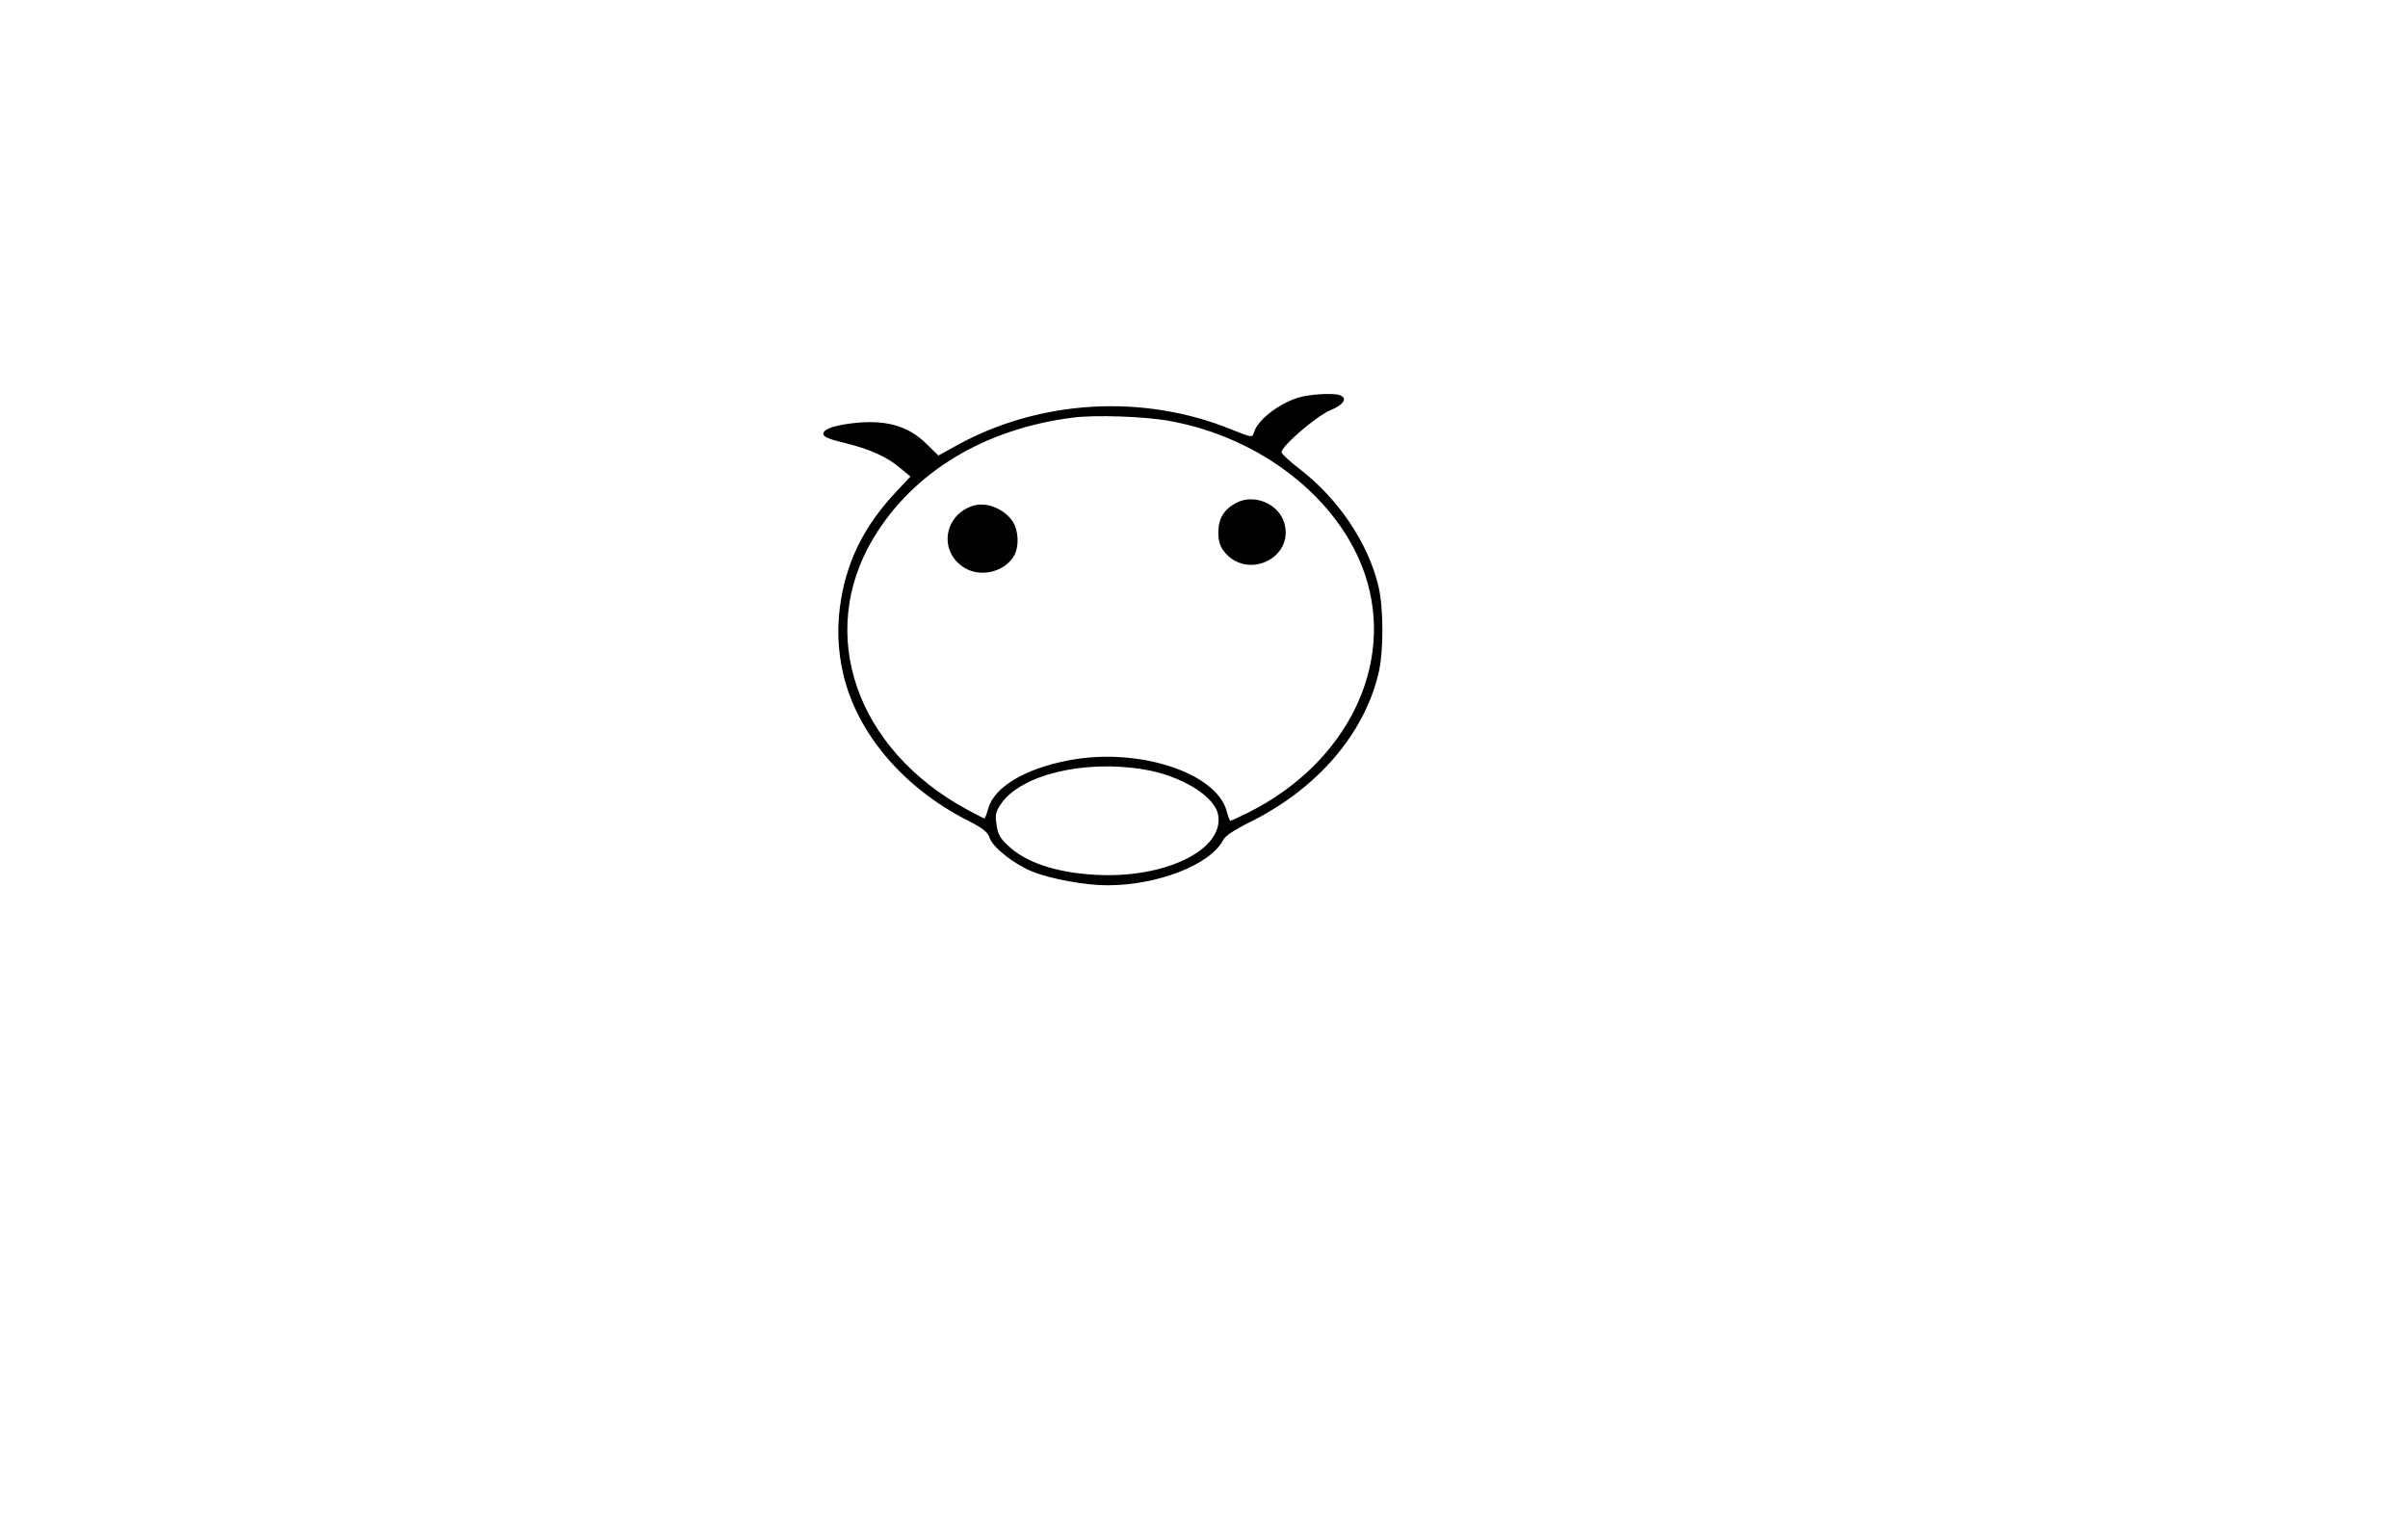
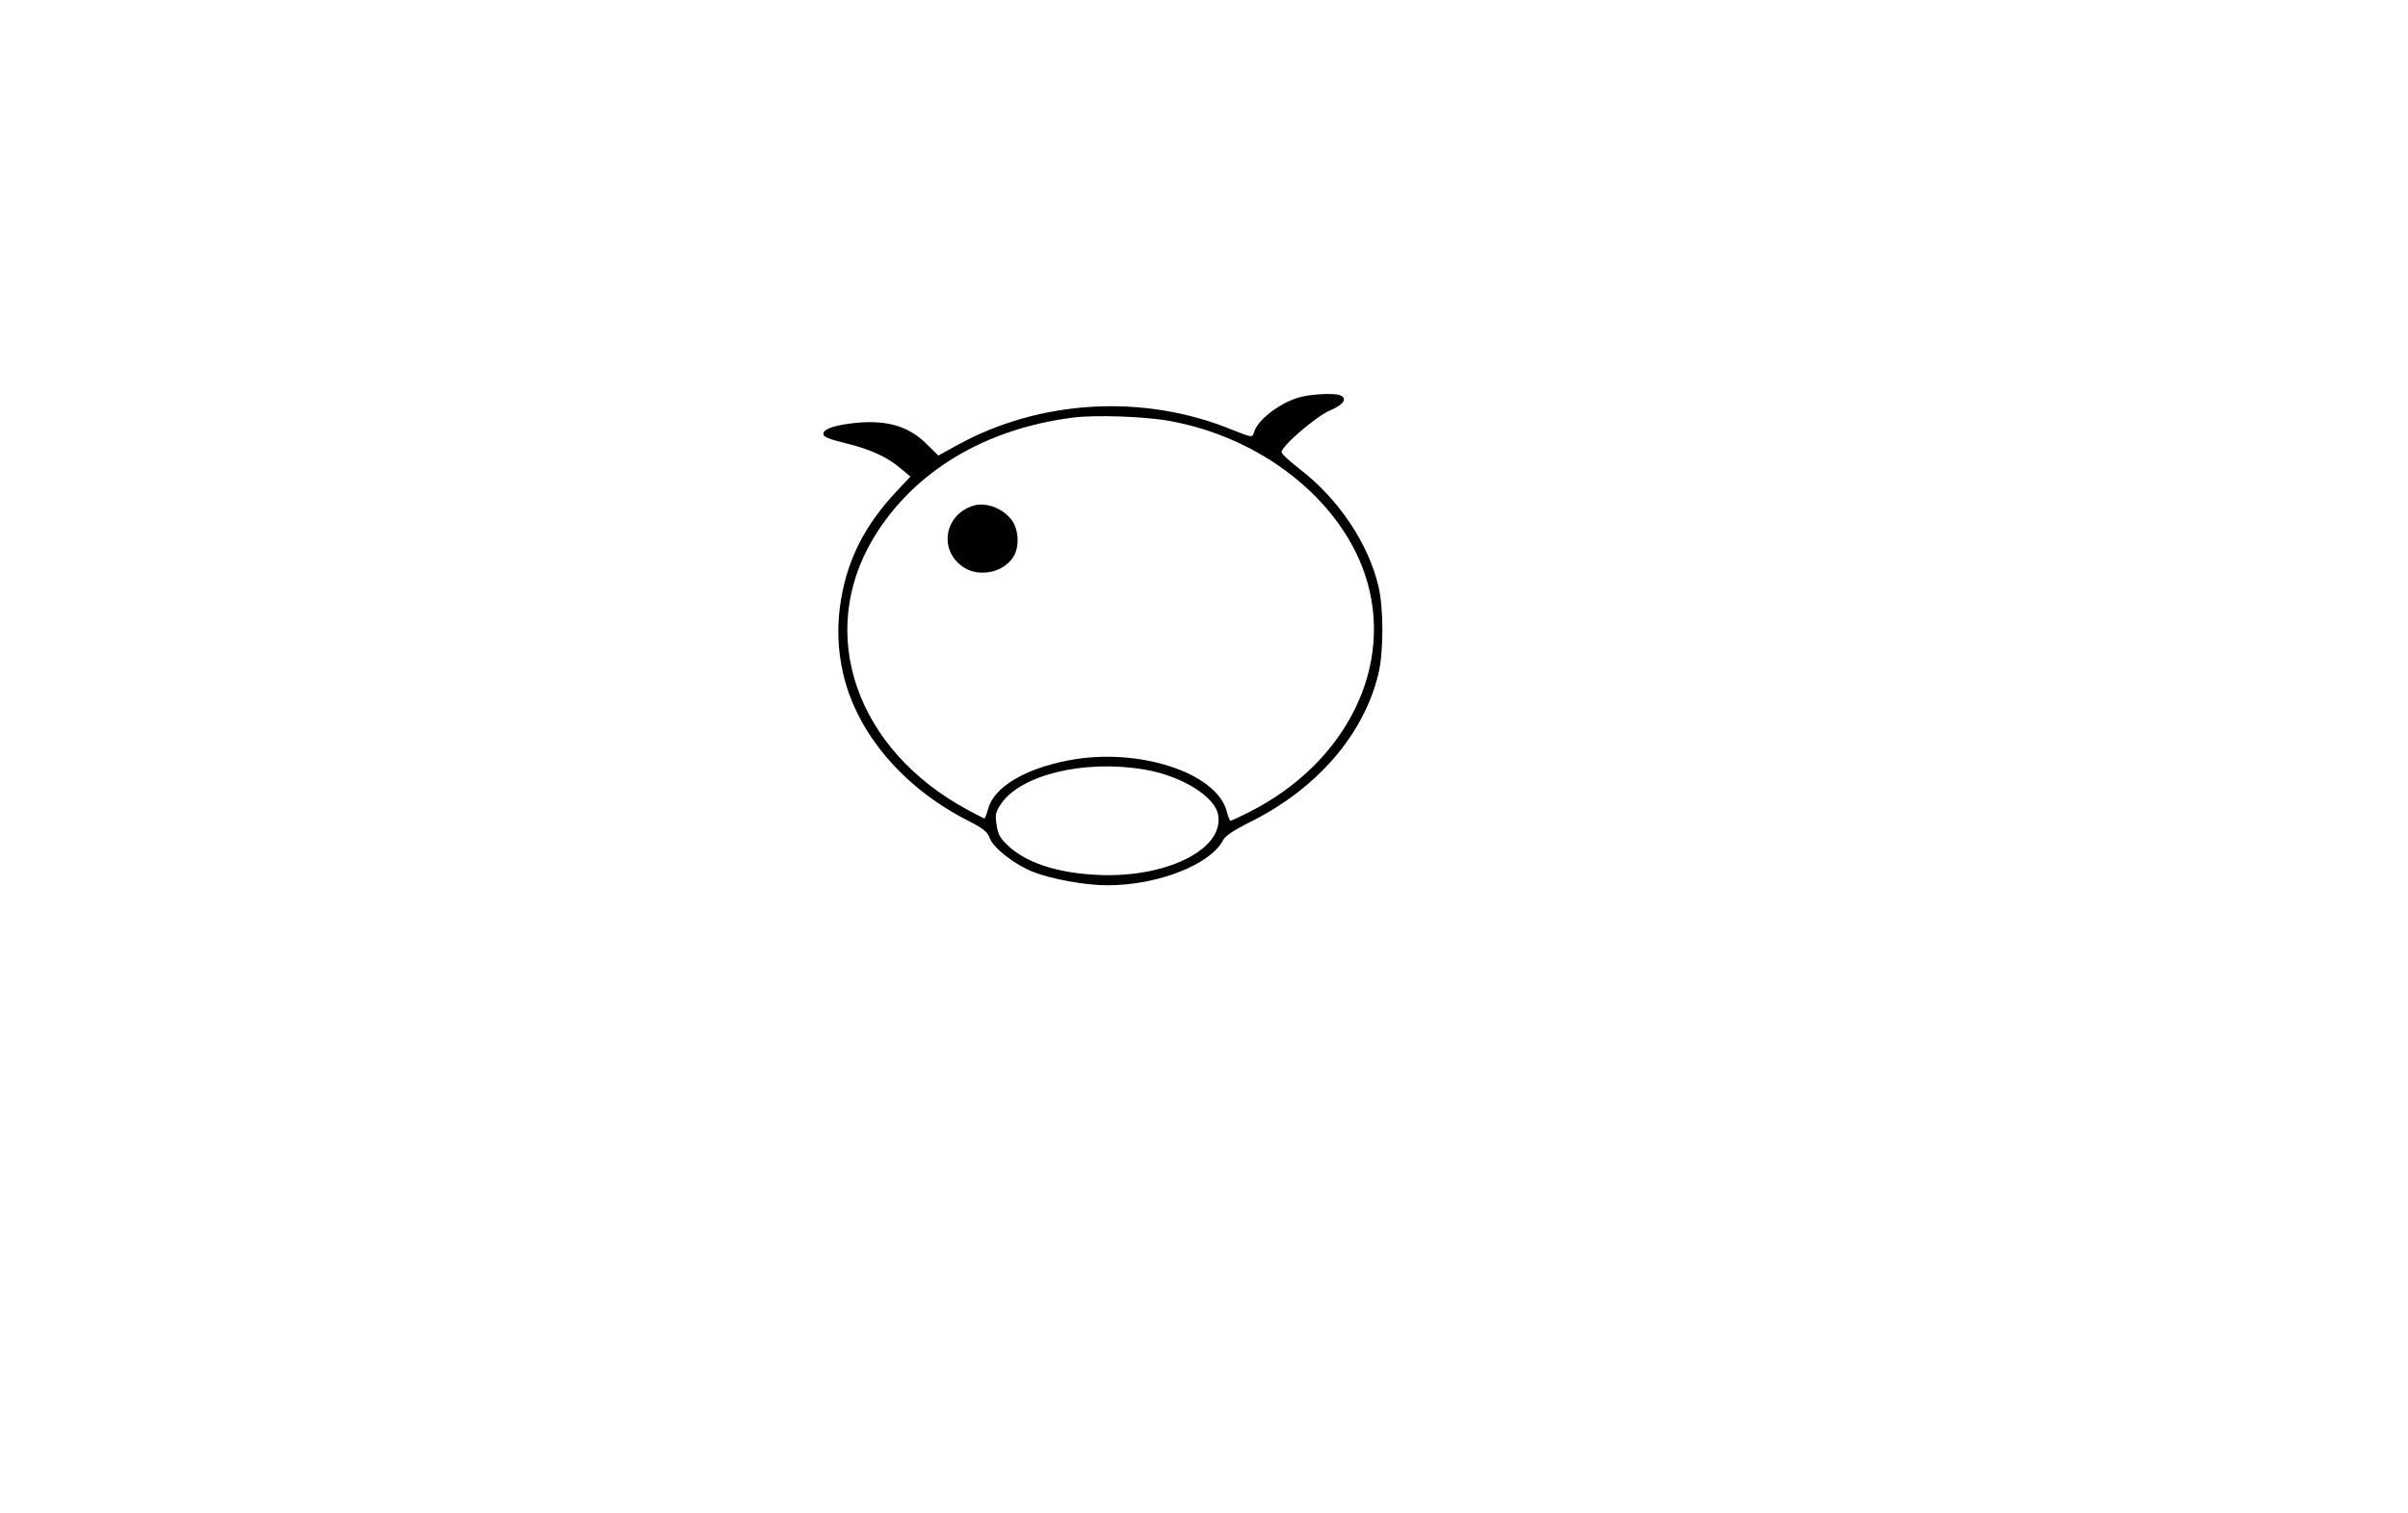
<svg xmlns="http://www.w3.org/2000/svg" version="1.0" width="1009pt" height="634pt" viewBox="0 0 1009 634" preserveAspectRatio="xMidYMid meet">
  <g transform="translate(0,634) scale(0.1,-0.1)" fill="black" stroke="none">
    <path d="M5462 4679 c-83 -16 -189 -92 -207 -149 -8 -25 -6 -25 -92 9 -371 152 -806 127 -1155 -66 l-76 -42 -49 48 c-79 79 -177 105 -322 86 -74 -10 -111 -25 -111 -43 0 -13 22 -22 92 -39 106 -26 178 -59 233 -107 l40 -33 -61 -65 c-128 -137 -200 -277 -229 -445 -19 -107 -16 -217 9 -320 58 -247 252 -475 522 -612 66 -34 82 -47 92 -75 14 -39 105 -110 179 -139 77 -31 221 -57 313 -57 211 0 431 86 485 189 9 18 46 43 117 78 279 140 473 366 534 620 22 91 22 275 0 366 -43 182 -169 368 -331 492 -41 32 -75 63 -75 70 0 26 146 151 203 175 58 24 75 51 41 64 -21 8 -99 6 -152 -5z m-562 -103 c385 -69 714 -328 820 -645 126 -377 -76 -788 -487 -995 -40 -20 -75 -36 -77 -36 -3 0 -10 18 -16 41 -44 162 -372 268 -660 213 -186 -35 -316 -113 -340 -205 -6 -22 -13 -39 -15 -39 -2 0 -35 17 -72 37 -466 252 -634 737 -393 1138 167 278 466 458 836 505 93 12 300 5 404 -14z m-104 -1461 c154 -26 294 -112 308 -189 28 -146 -222 -269 -514 -252 -166 9 -294 52 -369 125 -30 28 -40 46 -45 84 -7 42 -4 54 17 86 82 124 350 189 603 146z" />
-     <path d="M5181 4233 c-52 -27 -76 -66 -76 -123 0 -33 6 -57 21 -77 94 -128 300 -34 255 117 -24 79 -126 122 -200 83z" />
    <path d="M4079 4221 c-126 -39 -147 -194 -37 -261 66 -40 163 -18 204 46 26 39 23 113 -5 152 -36 51 -108 79 -162 63z" />
  </g>
</svg>
